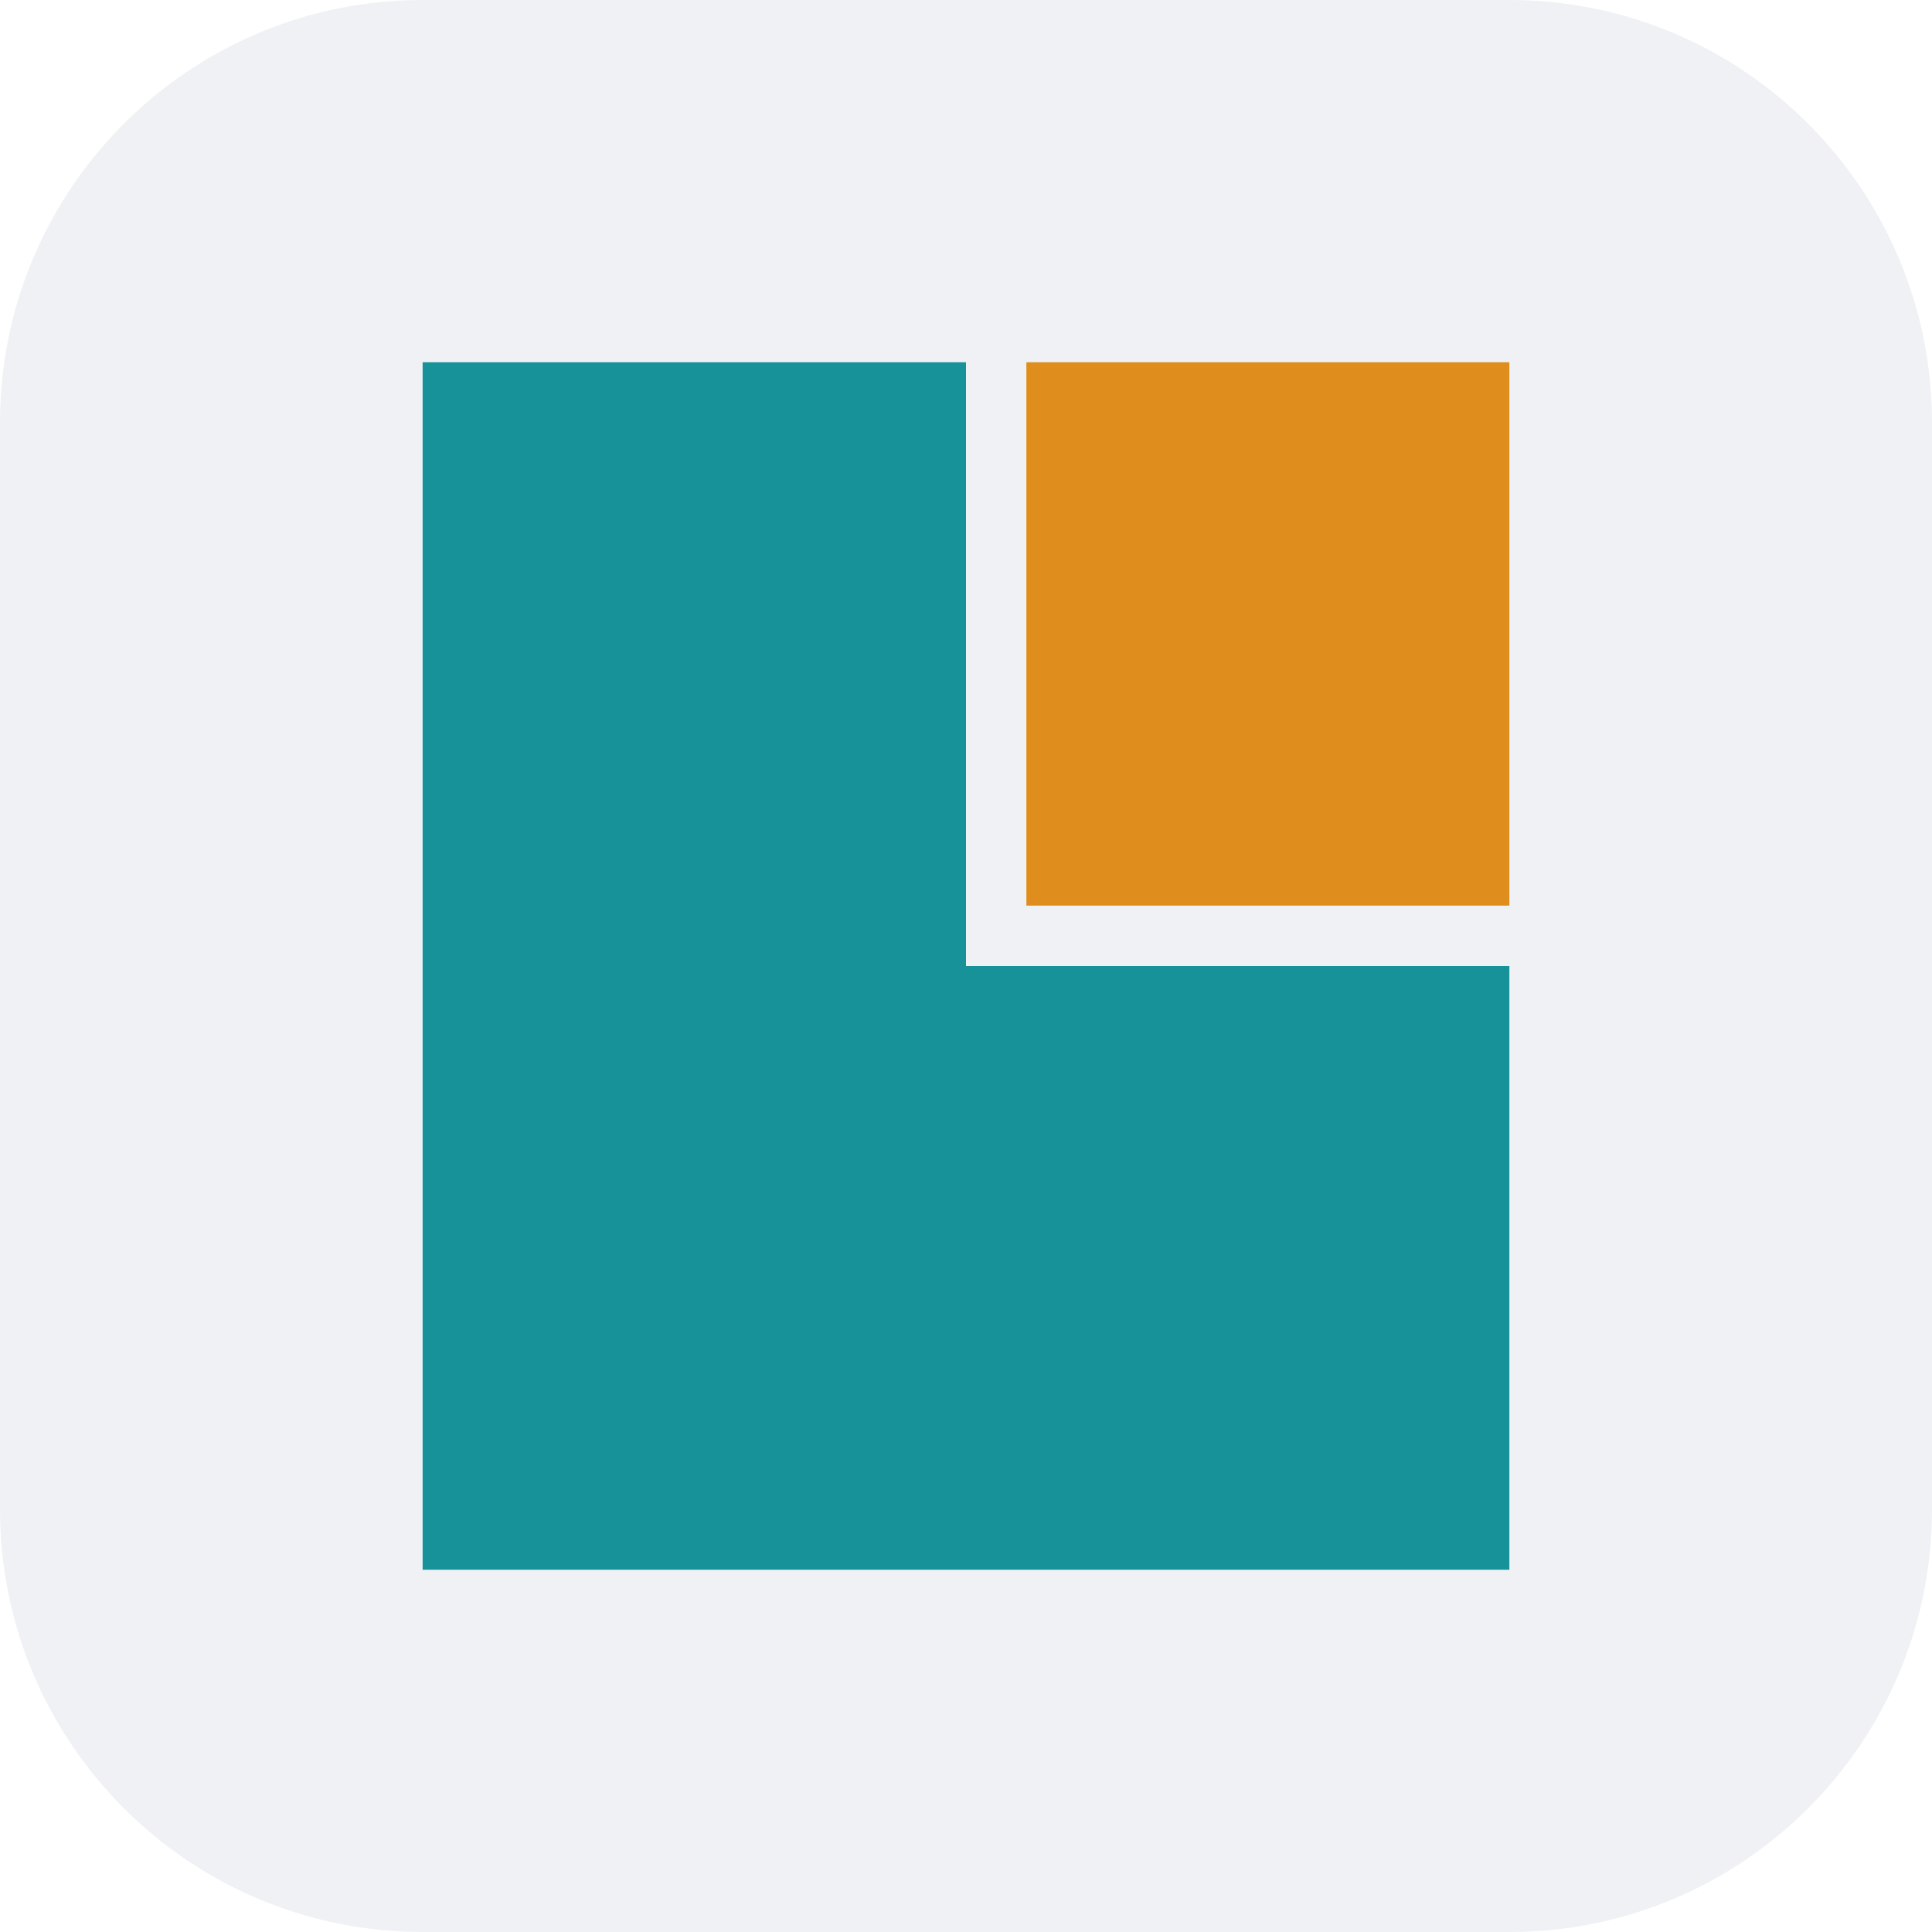
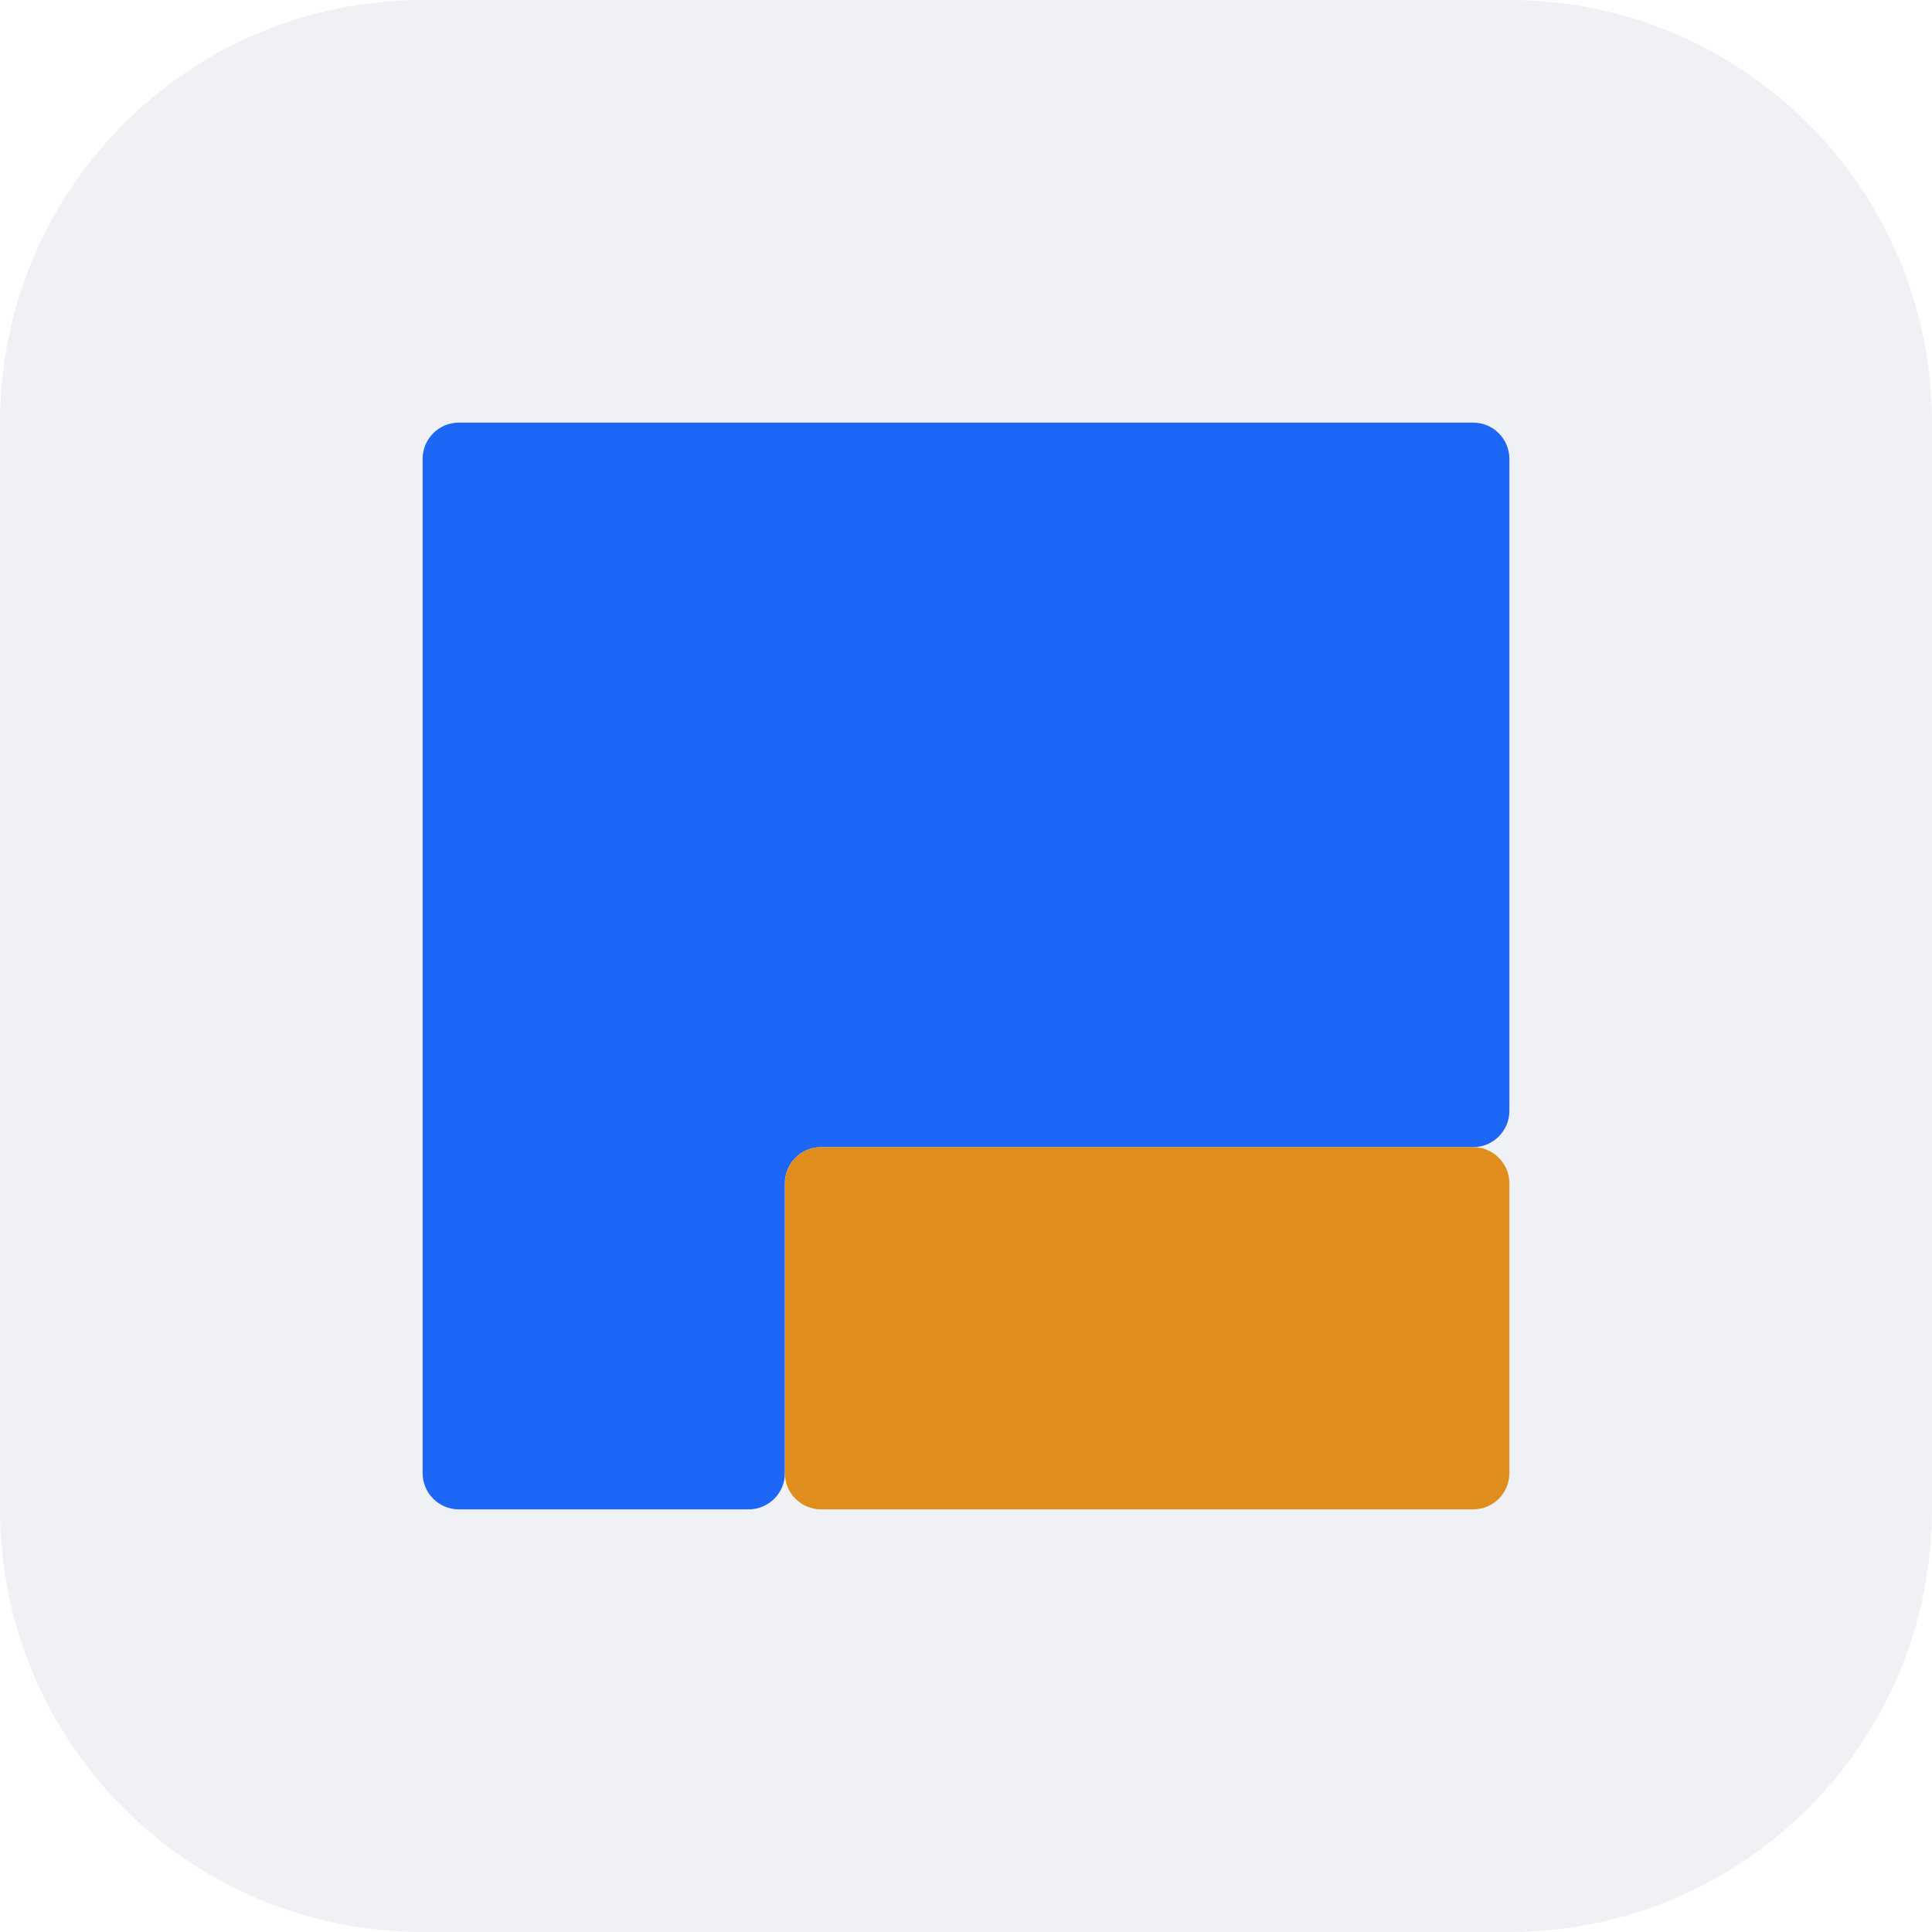
<svg xmlns="http://www.w3.org/2000/svg" viewBox="0 0 32 32">
-   <rect width="32" height="32" rx="7" fill="#eff1f5" />
-   <path d="M7 6h9v10h9v10H7Z" fill="#179299" />
-   <path d="M17 6h8v9h-8Z" fill="#df8e1d" />
+   <style>.page{fill:#eff1f5}.blue{fill:#1e66f5}.yellow{fill:#df8e1d}@media (prefers-color-scheme:dark){.page{fill:#1e1e2e}.blue{fill:#89b4fa}.yellow{fill:#f9e2af}}</style>
+   <rect class="page" width="32" height="32" rx="7" />
+   <path class="blue" d="M7 7.6A0.6 0.6 0 0 1 7.6 7L24.4 7A0.6 0.6 0 0 1 25 7.6L25 18.4A0.6 0.6 0 0 1 24.4 19L13.6 19A0.6 0.6 0 0 0 13 19.6L13 24.4A0.6 0.6 0 0 1 12.4 25L7.6 25A0.6 0.6 0 0 1 7 24.4Z" />
+   <path class="yellow" d="M13 19.6A0.6 0.6 0 0 1 13.6 19L24.4 19A0.6 0.6 0 0 1 25 19.6L25 24.4A0.6 0.6 0 0 1 24.4 25L13.6 25A0.6 0.6 0 0 1 13 24.4Z" />
</svg>
